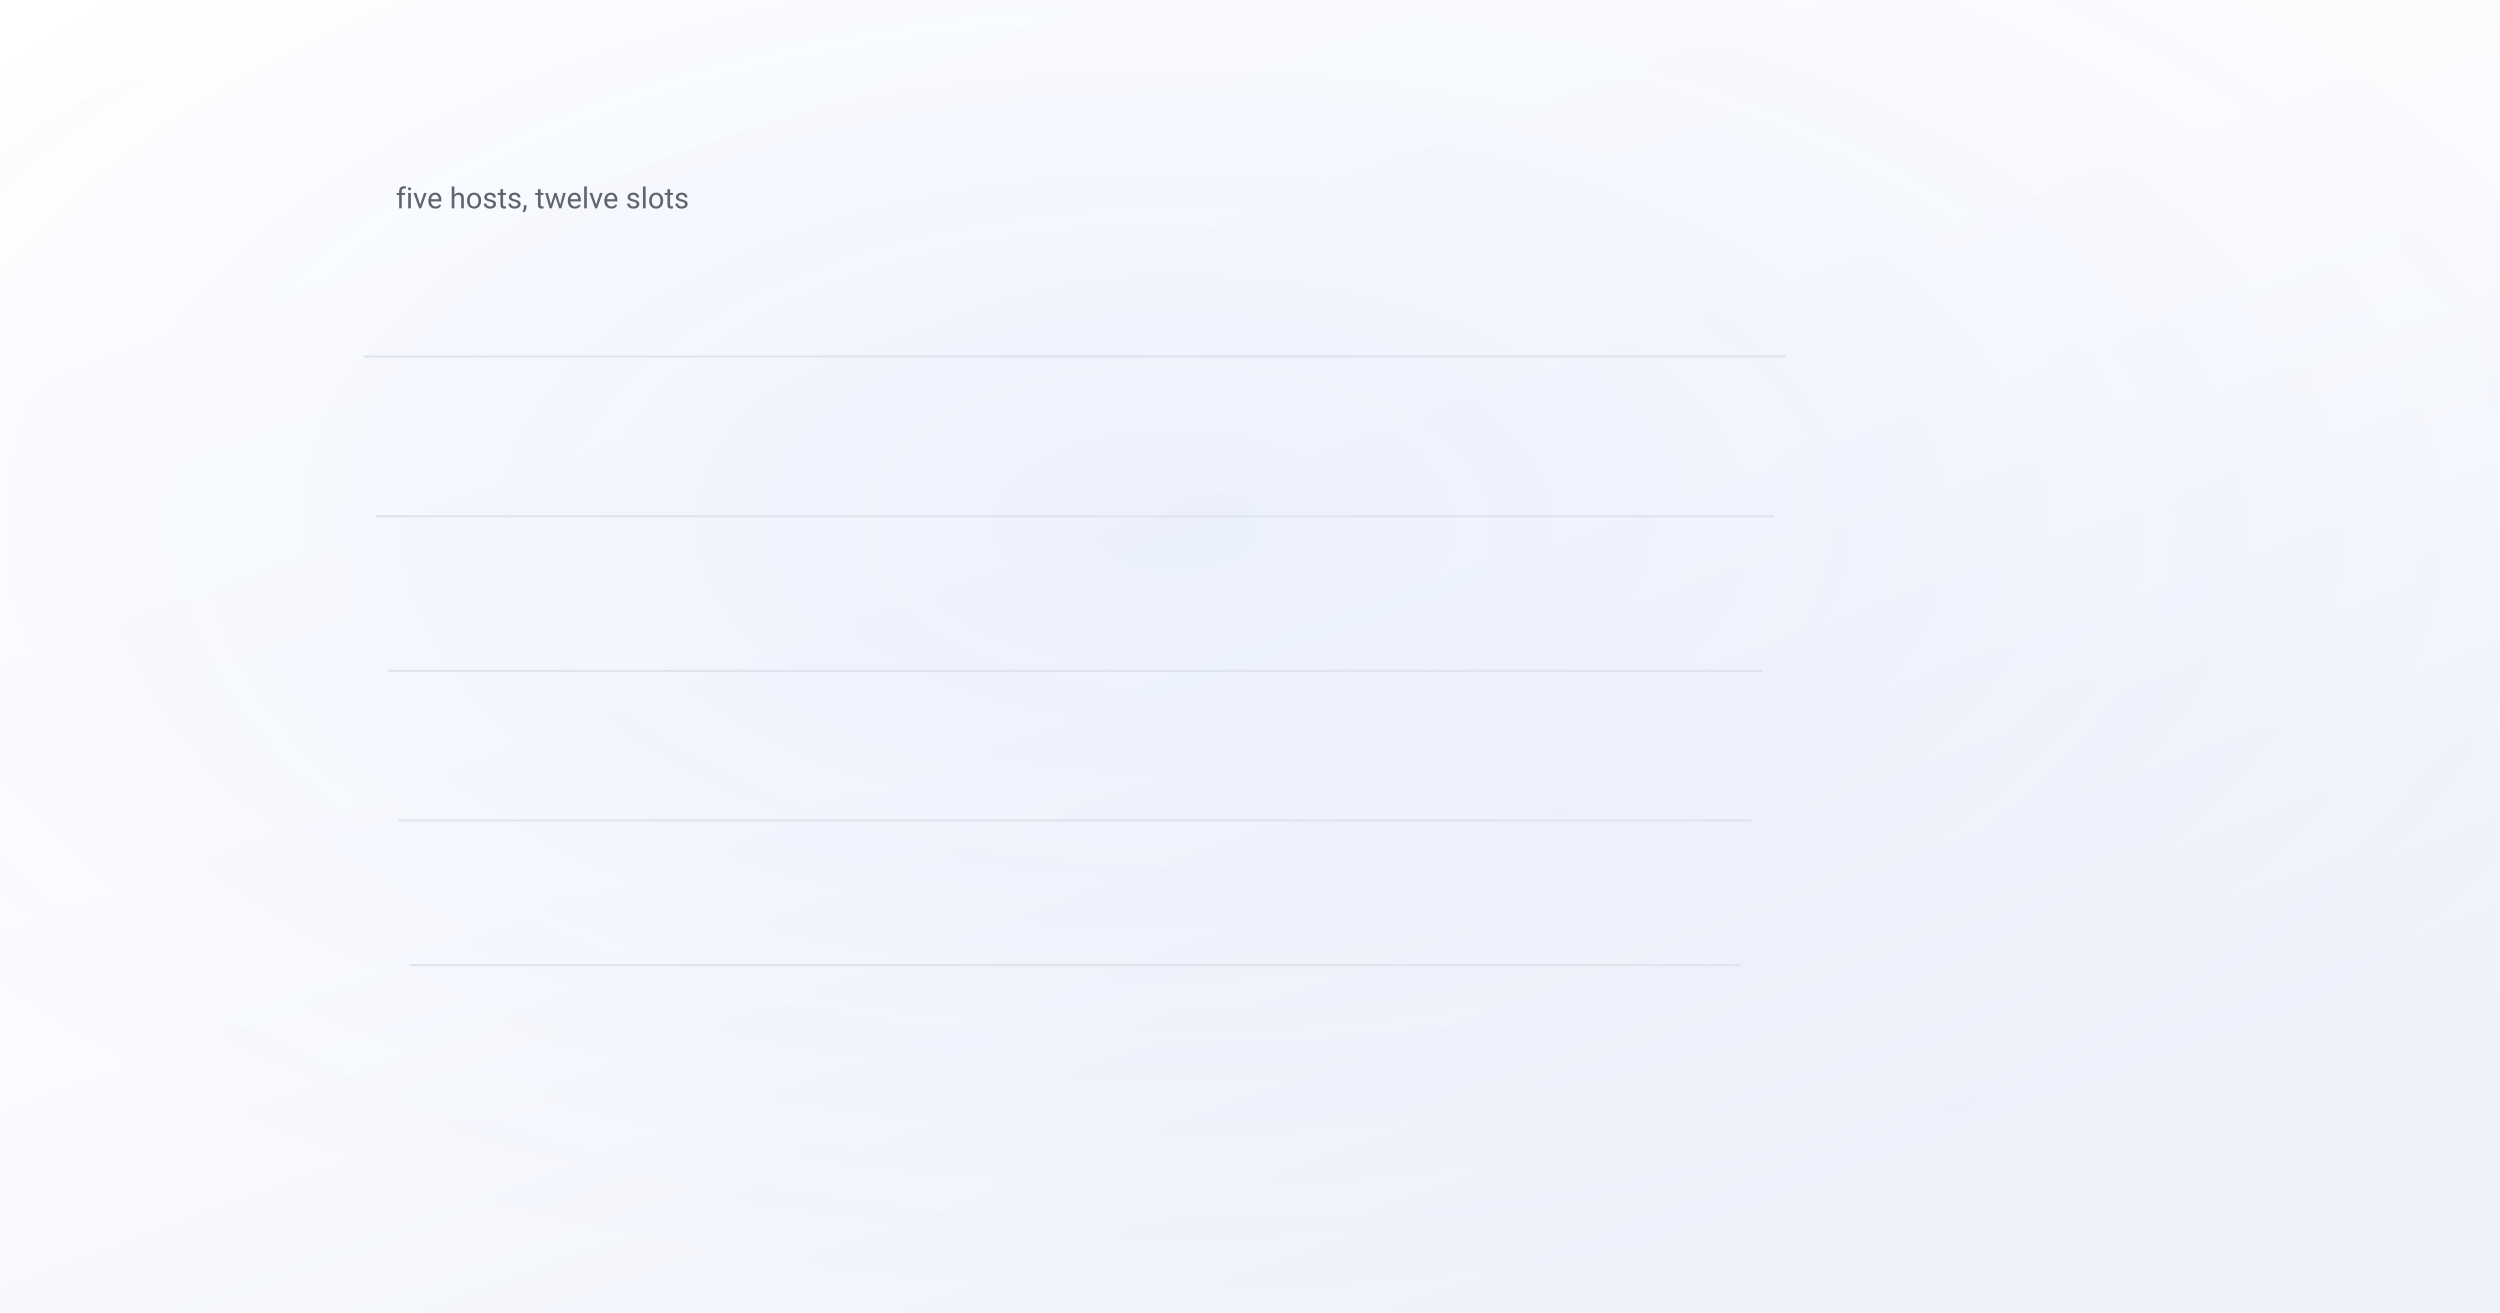
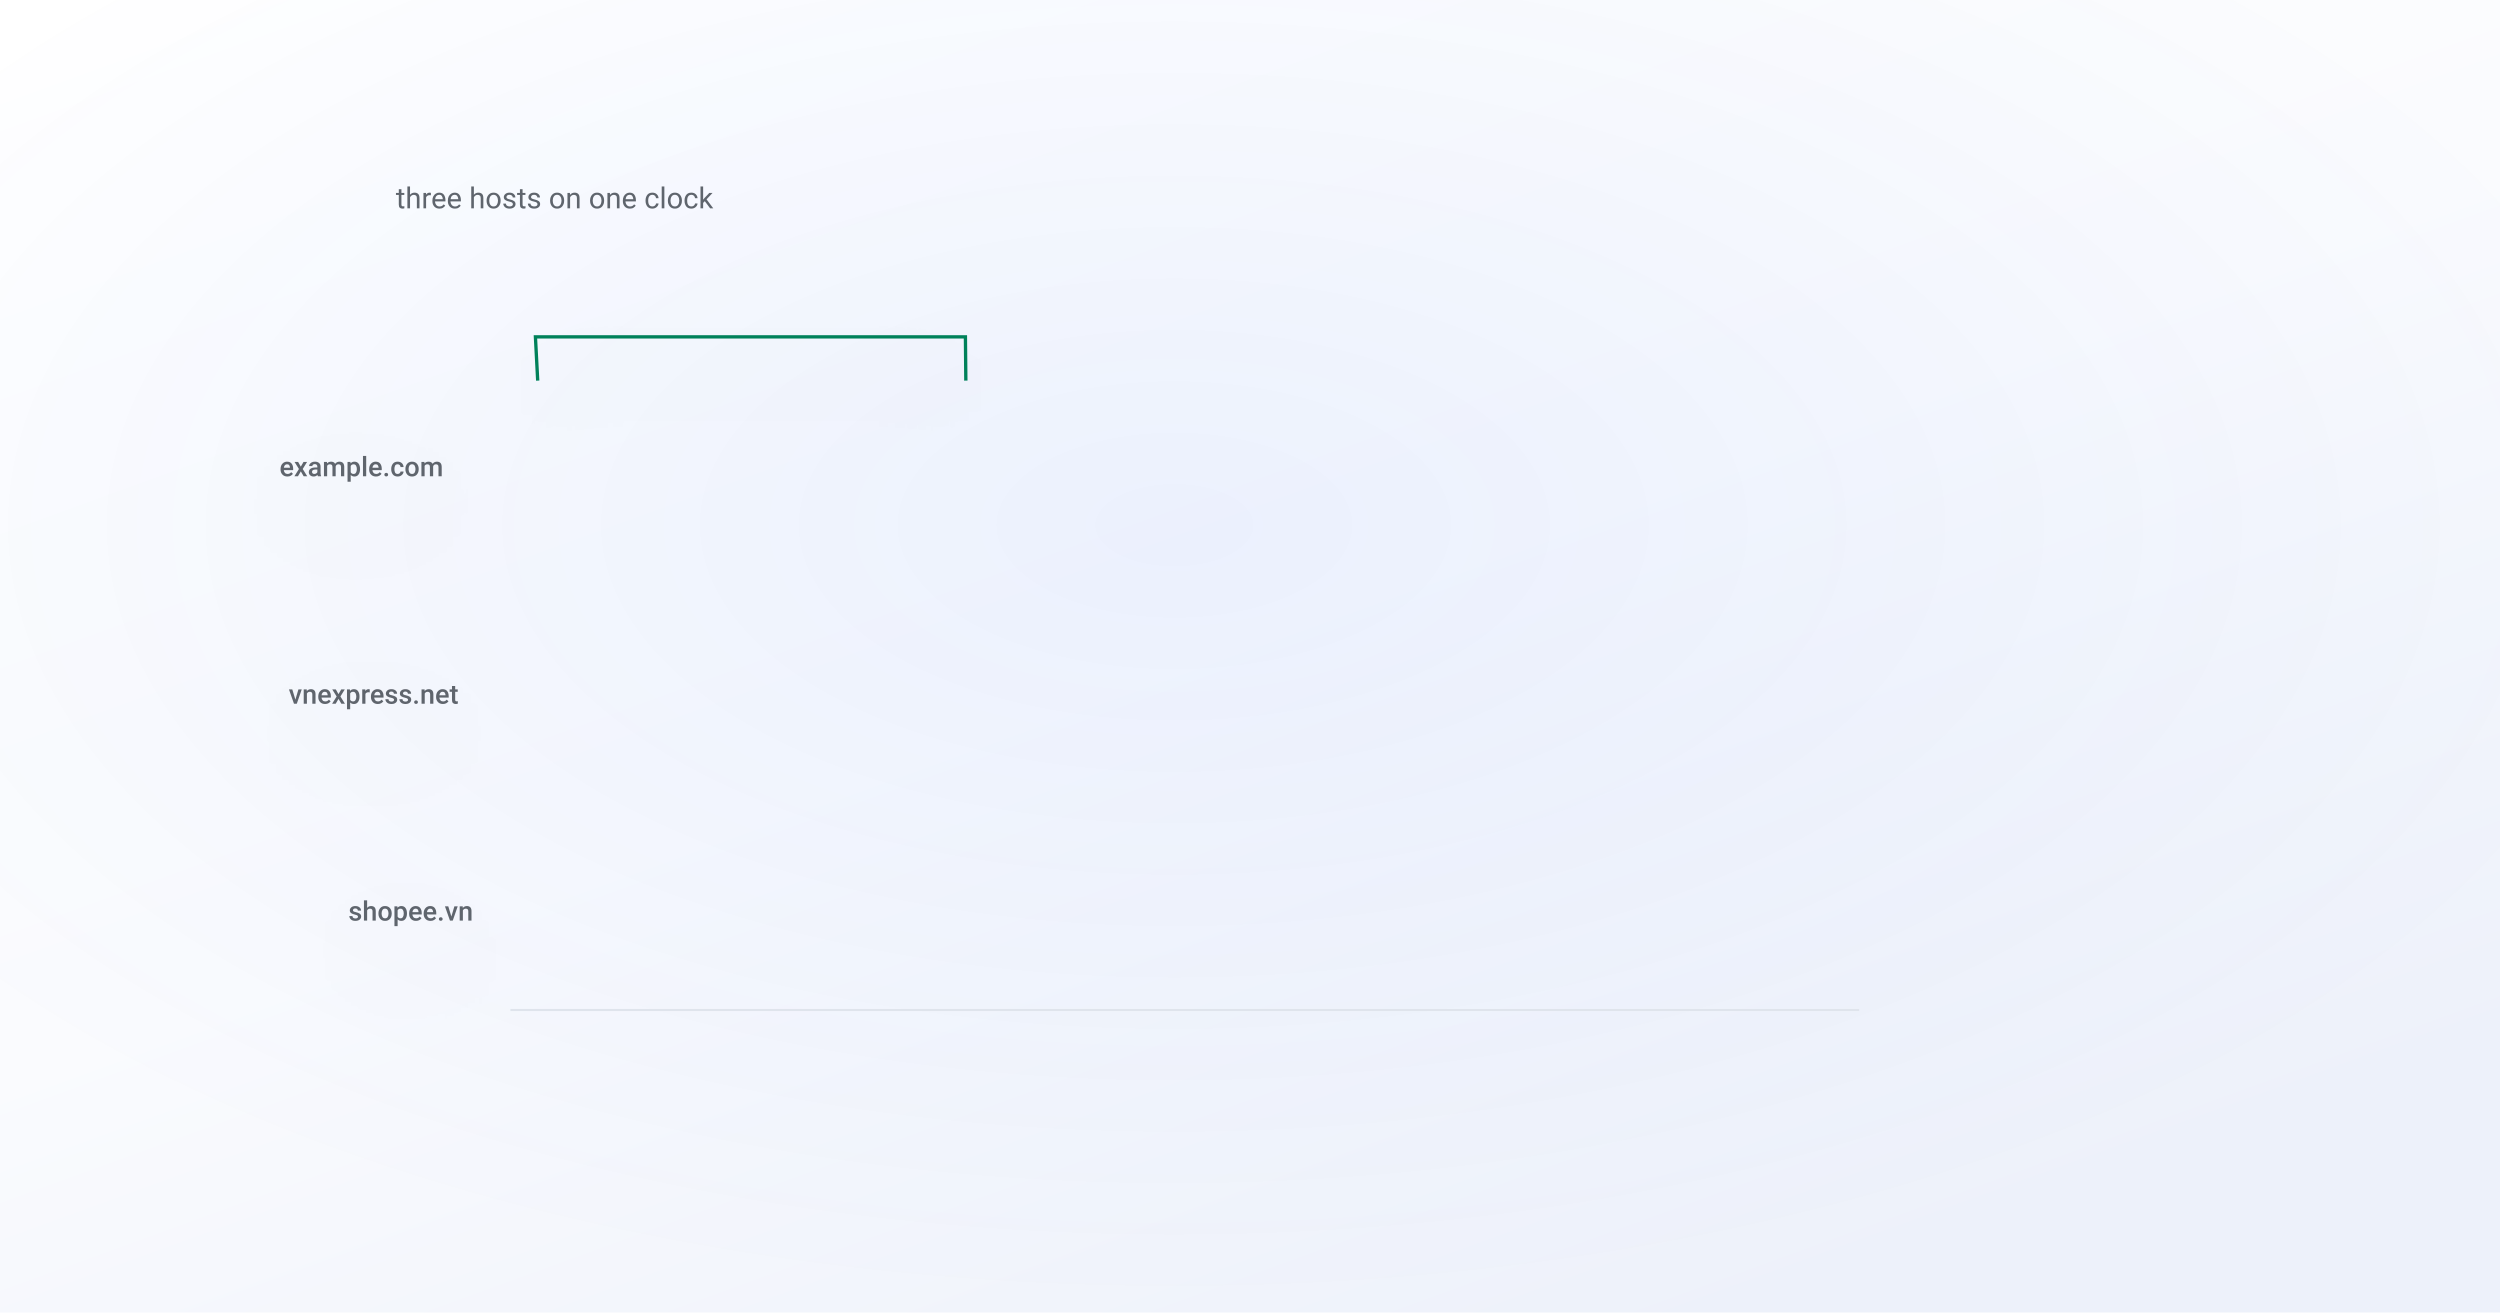
<svg xmlns="http://www.w3.org/2000/svg" viewBox="0 0 1200 630" font-family="-apple-system, BlinkMacSystemFont, 'Segoe UI', 'DM Sans', Roboto, sans-serif">
  <defs>
    <linearGradient id="bg" x1="0" y1="0" x2="0.7" y2="1">
      <stop offset="0" stop-color="#ffffff" />
      <stop offset="0.55" stop-color="#fafbfe" />
      <stop offset="1" stop-color="#edf1fa" />
    </linearGradient>
    <radialGradient id="glow" cx="0.47" cy="0.4" r="0.6">
      <stop offset="0" stop-color="#004aef" stop-opacity="0.06" />
      <stop offset="1" stop-color="#004aef" stop-opacity="0" />
    </radialGradient>
    <filter id="lift" x="-25%" y="-25%" width="150%" height="160%">
      <feDropShadow dx="0" dy="18" stdDeviation="24" flood-color="#0b1a3a" flood-opacity="0.11" />
    </filter>
  </defs>
  <style>
    /* 14s loop. Each class is a different kind of arrival, because the figures
       are about different kinds of event: text is typed, a result appears, a
-        panel expands and pushes what is under it away, a curve is drawn.
+        panel expands and pushes what is under it away, a curve is drawn. A fade
+        only says "this exists".
+ 
       `transform-box: fill-box` is what makes transform-origin mean the shape's
-        own box rather than the whole canvas.
+        own box rather than the whole canvas. Without it a scaleX on a text line
+        grows from the middle of the page.

-        Every animation rests on the finished figure, and reduced motion paints
-        that frame directly. The og:image renderer runs with reduced motion
-        forced, so the still it captures is always the completed drawing. */
+        Every class rests on the finished figure, and reduced motion paints that
+        frame directly. The og:image renderer forces reduced motion, so the still
+        it captures is always the completed drawing. Check this after any change
+        to the keyframes: a scaleY(0) that fails to reset removes the shape from
+        every social card, and nobody notices until someone shares the post. */
    .c, .type, .pop, .rise, .expandy { transform-box: fill-box; }

    .c { opacity: 0; animation: fade 14s ease-in-out infinite; }
    @keyframes fade { 0% { opacity: 0 } 20%, 88% { opacity: var(--o, 1) } 100% { opacity: 0 } }

-     /* a caret running left to right */
    .type { opacity: 0; transform-origin: left center;
             animation: type 14s cubic-bezier(0.25, 0.9, 0.3, 1) infinite; }
    @keyframes type { 0% { opacity: 0; transform: scaleX(0) }
                      6% { opacity: var(--o, 1); transform: scaleX(0) }
                      22%, 88% { opacity: var(--o, 1); transform: scaleX(1) }
                      100% { opacity: 0; transform: scaleX(1) } }

-     /* lands with a little overshoot, the way a result appears */
    .pop { opacity: 0; transform-origin: center;
            animation: pop 14s cubic-bezier(0.34, 1.56, 0.64, 1) infinite; }
    @keyframes pop { 0% { opacity: 0; transform: scale(0.6) }
                     18%, 88% { opacity: var(--o, 1); transform: scale(1) }
                     100% { opacity: 0; transform: scale(0.6) } }

    .rise { opacity: 0; animation: rise 14s cubic-bezier(0.2, 0.9, 0.3, 1) infinite; }
    @keyframes rise { 0% { opacity: 0; transform: translateY(22px) }
                      20%, 88% { opacity: var(--o, 1); transform: translateY(0) }
                      100% { opacity: 0; transform: translateY(22px) } }

-     /* a panel opening downward, which is what pushes the links off the frame */
    .expandy { opacity: 0; transform-origin: top center;
                animation: expandy 14s cubic-bezier(0.2, 0.9, 0.25, 1) infinite; }
    @keyframes expandy { 0% { opacity: 0; transform: scaleY(0) }
                         6% { opacity: var(--o, 1); transform: scaleY(0) }
                         24%, 88% { opacity: var(--o, 1); transform: scaleY(1) }
                         100% { opacity: 0; transform: scaleY(0) } }

    .draw { stroke-dasharray: var(--len, 2000); stroke-dashoffset: var(--len, 2000);
             animation: draw 14s ease-in-out infinite; }
    @keyframes draw { 0% { stroke-dashoffset: var(--len, 2000) }
                      26%, 88% { stroke-dashoffset: 0 }
                      100% { stroke-dashoffset: var(--len, 2000) } }

    .mark { opacity: 0; animation: mark 14s ease infinite; }
    @keyframes mark { 0%, 40% { opacity: 0 } 52%, 86% { opacity: 1 } 96%, 100% { opacity: 0 } }

    @media (prefers-reduced-motion: reduce) {
      .c, .type, .pop, .rise, .expandy { opacity: var(--o, 1); transform: none; animation: none }
      .draw { stroke-dashoffset: 0; animation: none }
      .mark { opacity: 1; animation: none }
    }
  </style>
  <rect width="1200" height="630" fill="url(#bg)" />
  <rect width="1200" height="630" fill="url(#glow)" />
+   <defs>
+     <linearGradient id="gblue" x1="0" y1="0" x2="0.55" y2="1">
+       <stop offset="0" stop-color="#3d76ff" />
+       <stop offset="1" stop-color="#004aef" />
+     </linearGradient>
+     <linearGradient id="ggreen" x1="0" y1="0" x2="0.5" y2="1">
+       <stop offset="0" stop-color="#6df7cd" />
+       <stop offset="1" stop-color="#07ef9c" />
+     </linearGradient>
+     <linearGradient id="gcard" x1="0.1" y1="0" x2="0.3" y2="1">
+       <stop offset="0" stop-color="#ffffff" stop-opacity="0.96" />
+       <stop offset="1" stop-color="#ffffff" stop-opacity="0.74" />
+     </linearGradient>
+     <linearGradient id="gchip" x1="0" y1="0" x2="0" y2="1">
+       <stop offset="0" stop-color="#f4f7ff" />
+       <stop offset="1" stop-color="#e6ecfa" />
+     </linearGradient>
+   </defs>
  <g filter="url(#lift)">
-     <line x1="196.5" y1="463.3" x2="835.5" y2="463.3" stroke="#dfe4ec" stroke-width="1" />
-     <line x1="191.3" y1="393.8" x2="840.7" y2="393.8" stroke="#dfe4ec" stroke-width="1" />
-     <line x1="186.0" y1="322.0" x2="846.0" y2="322.0" stroke="#dfe4ec" stroke-width="1" />
-     <line x1="180.5" y1="247.8" x2="851.5" y2="247.8" stroke="#dfe4ec" stroke-width="1" />
-     <line x1="174.8" y1="171.1" x2="857.2" y2="171.1" stroke="#dfe4ec" stroke-width="1" />
-     <polygon class="c" points="179.8,146.0 223.3,146.0 226.4,196.0 183.4,196.0" fill="#004aef" style="--o:0.82;animation-delay:0.00s" />
-     <polygon class="c" points="351.3,146.0 394.8,146.0 396.1,196.0 353.1,196.0" fill="#004aef" style="--o:0.82;animation-delay:0.27s" />
-     <polygon class="c" points="522.9,146.0 566.3,146.0 565.8,196.0 522.8,196.0" fill="#004aef" style="--o:0.82;animation-delay:0.54s" />
-     <polygon class="c" points="694.4,146.0 737.8,146.0 735.4,196.0 692.5,196.0" fill="#004aef" style="--o:0.82;animation-delay:0.81s" />
-     <polygon class="c" points="241.7,223.6 284.4,223.6 286.8,271.8 244.6,271.8" fill="#004aef" style="--o:0.82;animation-delay:0.14s" />
-     <polygon class="c" points="410.3,223.6 453.0,223.6 453.7,271.8 411.4,271.8" fill="#004aef" style="--o:0.82;animation-delay:0.41s" />
-     <polygon class="c" points="579.0,223.6 621.7,223.6 620.6,271.8 578.3,271.8" fill="#004aef" style="--o:0.82;animation-delay:0.68s" />
-     <polygon class="c" points="747.6,223.6 790.3,223.6 787.4,271.8 745.2,271.8" fill="#004aef" style="--o:0.82;animation-delay:0.95s" />
-     <polygon class="c" points="301.5,298.5 343.5,298.5 345.3,345.2 303.7,345.2" fill="#004aef" style="--o:0.82;animation-delay:0.28s" />
-     <polygon class="c" points="467.3,298.5 509.4,298.5 509.4,345.2 467.9,345.2" fill="#004aef" style="--o:0.82;animation-delay:0.55s" />
-     <polygon class="c" points="633.2,298.5 675.2,298.5 673.6,345.2 632.0,345.2" fill="#004aef" style="--o:0.82;animation-delay:0.82s" />
-     <polygon class="c" points="799.1,298.5 841.1,298.5 837.7,345.2 796.1,345.2" fill="#004aef" style="--o:0.82;animation-delay:1.09s" />
-     <polygon class="c" points="196.2,371.1 237.5,371.1 240.4,416.3 199.5,416.3" fill="#004aef" style="--o:0.82;animation-delay:0.15s" />
-     <polygon class="c" points="359.3,371.1 400.7,371.1 401.9,416.3 361.0,416.3" fill="#004aef" style="--o:0.82;animation-delay:0.42s" />
-     <polygon class="c" points="522.5,371.1 563.9,371.1 563.4,416.3 522.5,416.3" fill="#004aef" style="--o:0.82;animation-delay:0.69s" />
-     <polygon class="c" points="685.7,371.1 727.0,371.1 724.9,416.3 684.0,416.3" fill="#004aef" style="--o:0.82;animation-delay:0.96s" />
-     <polygon class="c" points="254.8,441.3 295.5,441.3 297.7,485.1 257.4,485.1" fill="#004aef" style="--o:0.82;animation-delay:0.29s" />
-     <polygon class="c" points="415.4,441.3 456.1,441.3 456.7,485.1 416.4,485.1" fill="#004aef" style="--o:0.82;animation-delay:0.56s" />
-     <polygon class="c" points="575.9,441.3 616.6,441.3 615.6,485.1 575.3,485.1" fill="#004aef" style="--o:0.82;animation-delay:0.83s" />
-     <polygon class="c" points="736.5,441.3 777.2,441.3 774.6,485.1 734.3,485.1" fill="#004aef" style="--o:0.82;animation-delay:1.10s" />
+     <line x1="245.0" y1="484.8" x2="892.4" y2="484.8" stroke="#dfe4ec" />
+     <text x="212.8" y="228.6" text-anchor="end" font-size="13" fill="#5f656d" font-weight="500">example.com</text>
+     <line class="c" x1="244.3" y1="220.4" x2="915.6" y2="220.4" stroke="#dfe4ec" stroke-width="1" style="--o:0.8;animation-delay:0.1s" />
+     <path class="pop" d="M250.3 201.0 Q250.0 196.0 255.0 196.0 L262.7 196.0 Q267.7 196.0 268.0 201.0 L270.1 239.6 Q270.4 244.6 265.4 244.6 L257.9 244.6 Q252.9 244.6 252.6 239.6 Z" fill="url(#ggreen)" style="--o:1;animation-delay:0.20s" />
+     <path class="pop" d="M455.0 201.0 Q454.9 196.0 459.9 196.0 L467.6 196.0 Q472.6 196.0 472.7 201.0 L473.0 239.6 Q473.1 244.6 468.1 244.6 L460.6 244.6 Q455.6 244.6 455.5 239.6 Z" fill="url(#ggreen)" style="--o:1;animation-delay:0.30s" />
+     <path class="pop" d="M659.7 201.0 Q659.8 196.0 664.8 196.0 L672.5 196.0 Q677.5 196.0 677.3 201.0 L676.0 239.6 Q675.8 244.6 670.8 244.6 L663.3 244.6 Q658.3 244.6 658.5 239.6 Z" fill="url(#ggreen)" style="--o:1;animation-delay:0.40s" />
+     <path class="pop" d="M864.3 200.9 Q864.7 196.0 869.7 196.0 L877.4 196.0 Q882.4 196.0 882.0 200.9 L878.9 239.6 Q878.5 244.6 873.5 244.6 L866.0 244.6 Q861.0 244.6 861.4 239.6 Z" fill="url(#ggreen)" style="--o:1;animation-delay:0.50s" />
+     <text x="220.1" y="337.8" text-anchor="end" font-size="13" fill="#5f656d" font-weight="500">vnexpress.net</text>
+     <line class="c" x1="250.8" y1="330.0" x2="906.0" y2="330.0" stroke="#dfe4ec" stroke-width="1" style="--o:0.8;animation-delay:0.1s" />
+     <path class="pop" d="M324.7 311.7 Q324.4 306.7 329.4 306.7 L336.7 306.7 Q341.7 306.7 341.9 311.7 L343.3 348.1 Q343.5 353.1 338.5 353.1 L331.4 353.1 Q326.4 353.1 326.2 348.1 Z" fill="url(#gblue)" style="--o:0.5;animation-delay:0.30s" />
+     <path class="pop" d="M524.4 311.7 Q524.4 306.7 529.4 306.7 L536.6 306.7 Q541.6 306.7 541.6 311.7 L541.4 348.1 Q541.4 353.1 536.4 353.1 L529.3 353.1 Q524.3 353.1 524.3 348.1 Z" fill="url(#gblue)" style="--o:0.5;animation-delay:0.40s" />
+     <path class="pop" d="M724.1 311.7 Q724.3 306.7 729.3 306.7 L736.6 306.7 Q741.6 306.7 741.3 311.7 L739.5 348.1 Q739.2 353.1 734.2 353.1 L727.2 353.1 Q722.2 353.1 722.4 348.1 Z" fill="url(#gblue)" style="--o:0.5;animation-delay:0.50s" />
+     <text x="227.1" y="441.9" text-anchor="end" font-size="13" fill="#5f656d" font-weight="500">shopee.vn</text>
+     <line class="c" x1="257.0" y1="434.4" x2="896.8" y2="434.4" stroke="#dfe4ec" stroke-width="1" style="--o:0.8;animation-delay:0.1s" />
+     <path class="pop" d="M393.5 417.2 Q393.4 412.2 398.4 412.2 L405.2 412.2 Q410.2 412.2 410.4 417.2 L411.2 451.4 Q411.3 456.4 406.3 456.4 L399.6 456.4 Q394.6 456.4 394.5 451.4 Z" fill="url(#gblue)" style="--o:0.5;animation-delay:0.40s" />
+     <path class="pop" d="M588.5 417.2 Q588.6 412.2 593.6 412.2 L600.5 412.2 Q605.5 412.2 605.4 417.2 L604.7 451.4 Q604.6 456.4 599.6 456.4 L592.9 456.4 Q587.9 456.4 588.0 451.4 Z" fill="url(#gblue)" style="--o:0.5;animation-delay:0.50s" />
+     <path class="pop" d="M783.5 417.2 Q783.8 412.2 788.8 412.2 L795.7 412.2 Q800.7 412.2 800.4 417.2 L798.1 451.4 Q797.8 456.4 792.8 456.4 L786.1 456.4 Q781.1 456.4 781.4 451.4 Z" fill="url(#gblue)" style="--o:0.5;animation-delay:0.60s" />
+     <path class="draw" d="M258.1 182.7 L257.0 161.7 L463.4 161.7 L463.6 182.7" fill="none" stroke="#04815a" stroke-width="1.6" style="--len:400;animation-delay:0.9s" />
  </g>
  <g class="mark">
-     <line x1="839.5" y1="247.8" x2="881.5" y2="247.8" stroke="#04815a" stroke-width="1.4" />
-     <text x="891.5" y="241.8" font-size="17" fill="#04815a">one request per host,</text>
-     <text x="891.5" y="263.8" font-size="17" fill="#04815a">then wait</text>
+     <line x1="908.8" y1="161.7" x2="950.8" y2="161.7" stroke="#04815a" stroke-width="1.4" />
+     <text x="960.8" y="155.7" font-size="17" fill="#04815a">one request per host,</text>
+     <text x="960.8" y="177.7" font-size="17" fill="#04815a">then wait</text>
  </g>
-   <text x="190.0" y="100.0" text-anchor="start" font-size="14" fill="#5f656d" font-weight="400">five hosts, twelve slots</text>
+   <text x="190.0" y="100.0" text-anchor="start" font-size="14" fill="#5f656d" font-weight="400">three hosts on one clock</text>
</svg>
